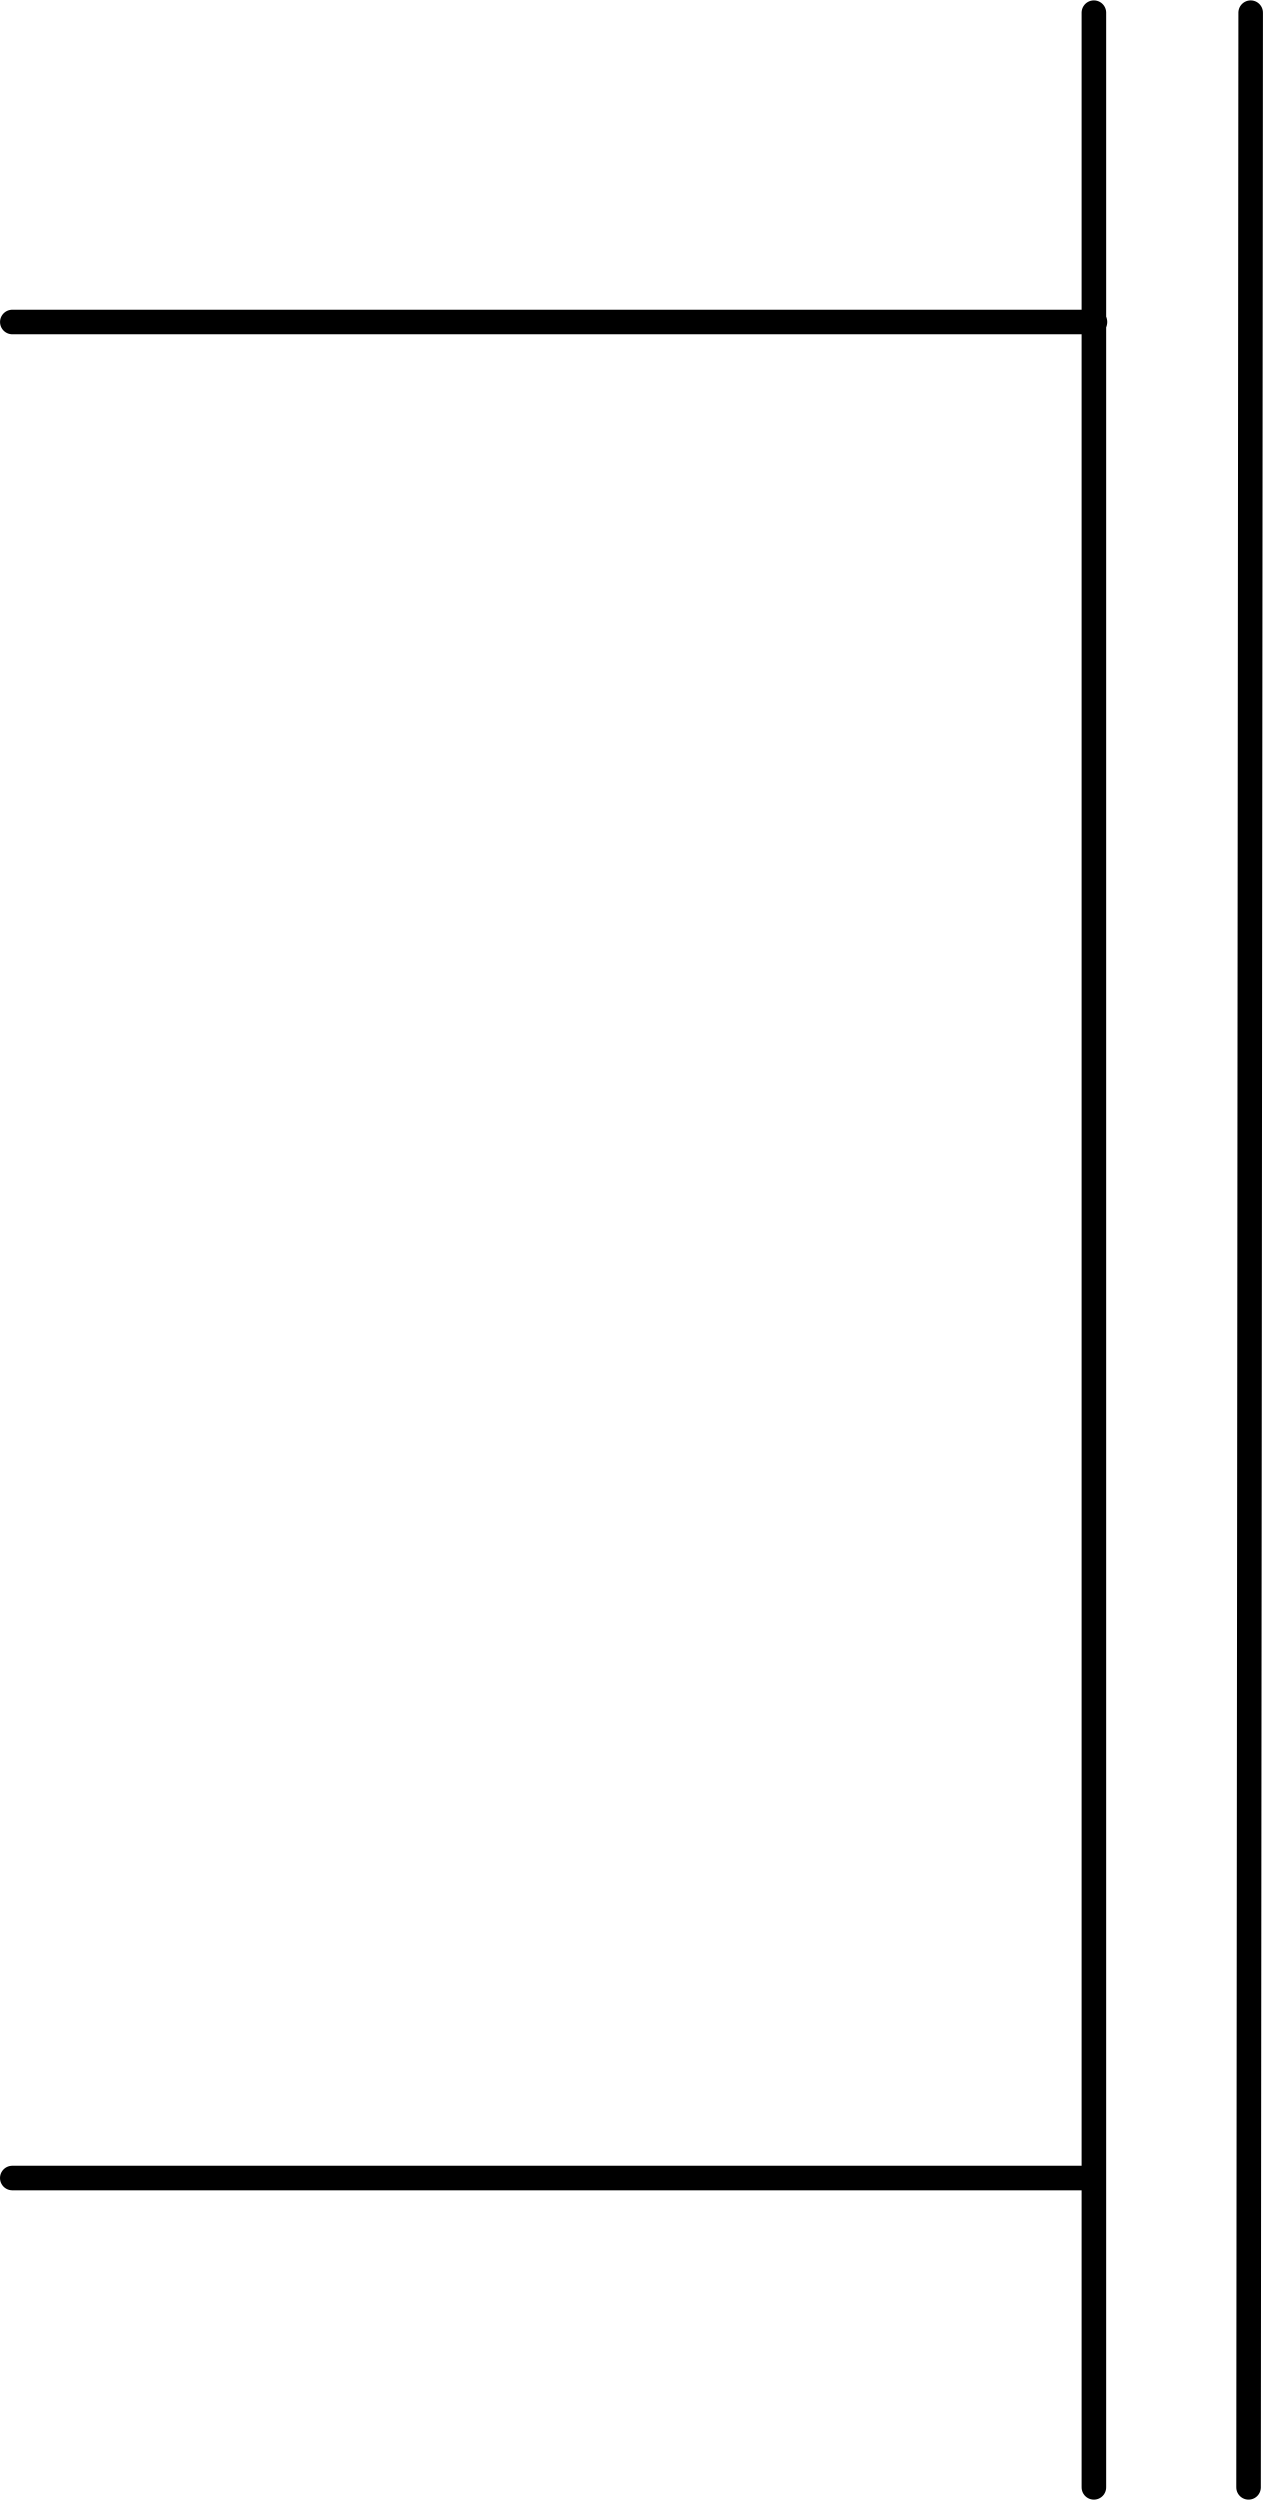
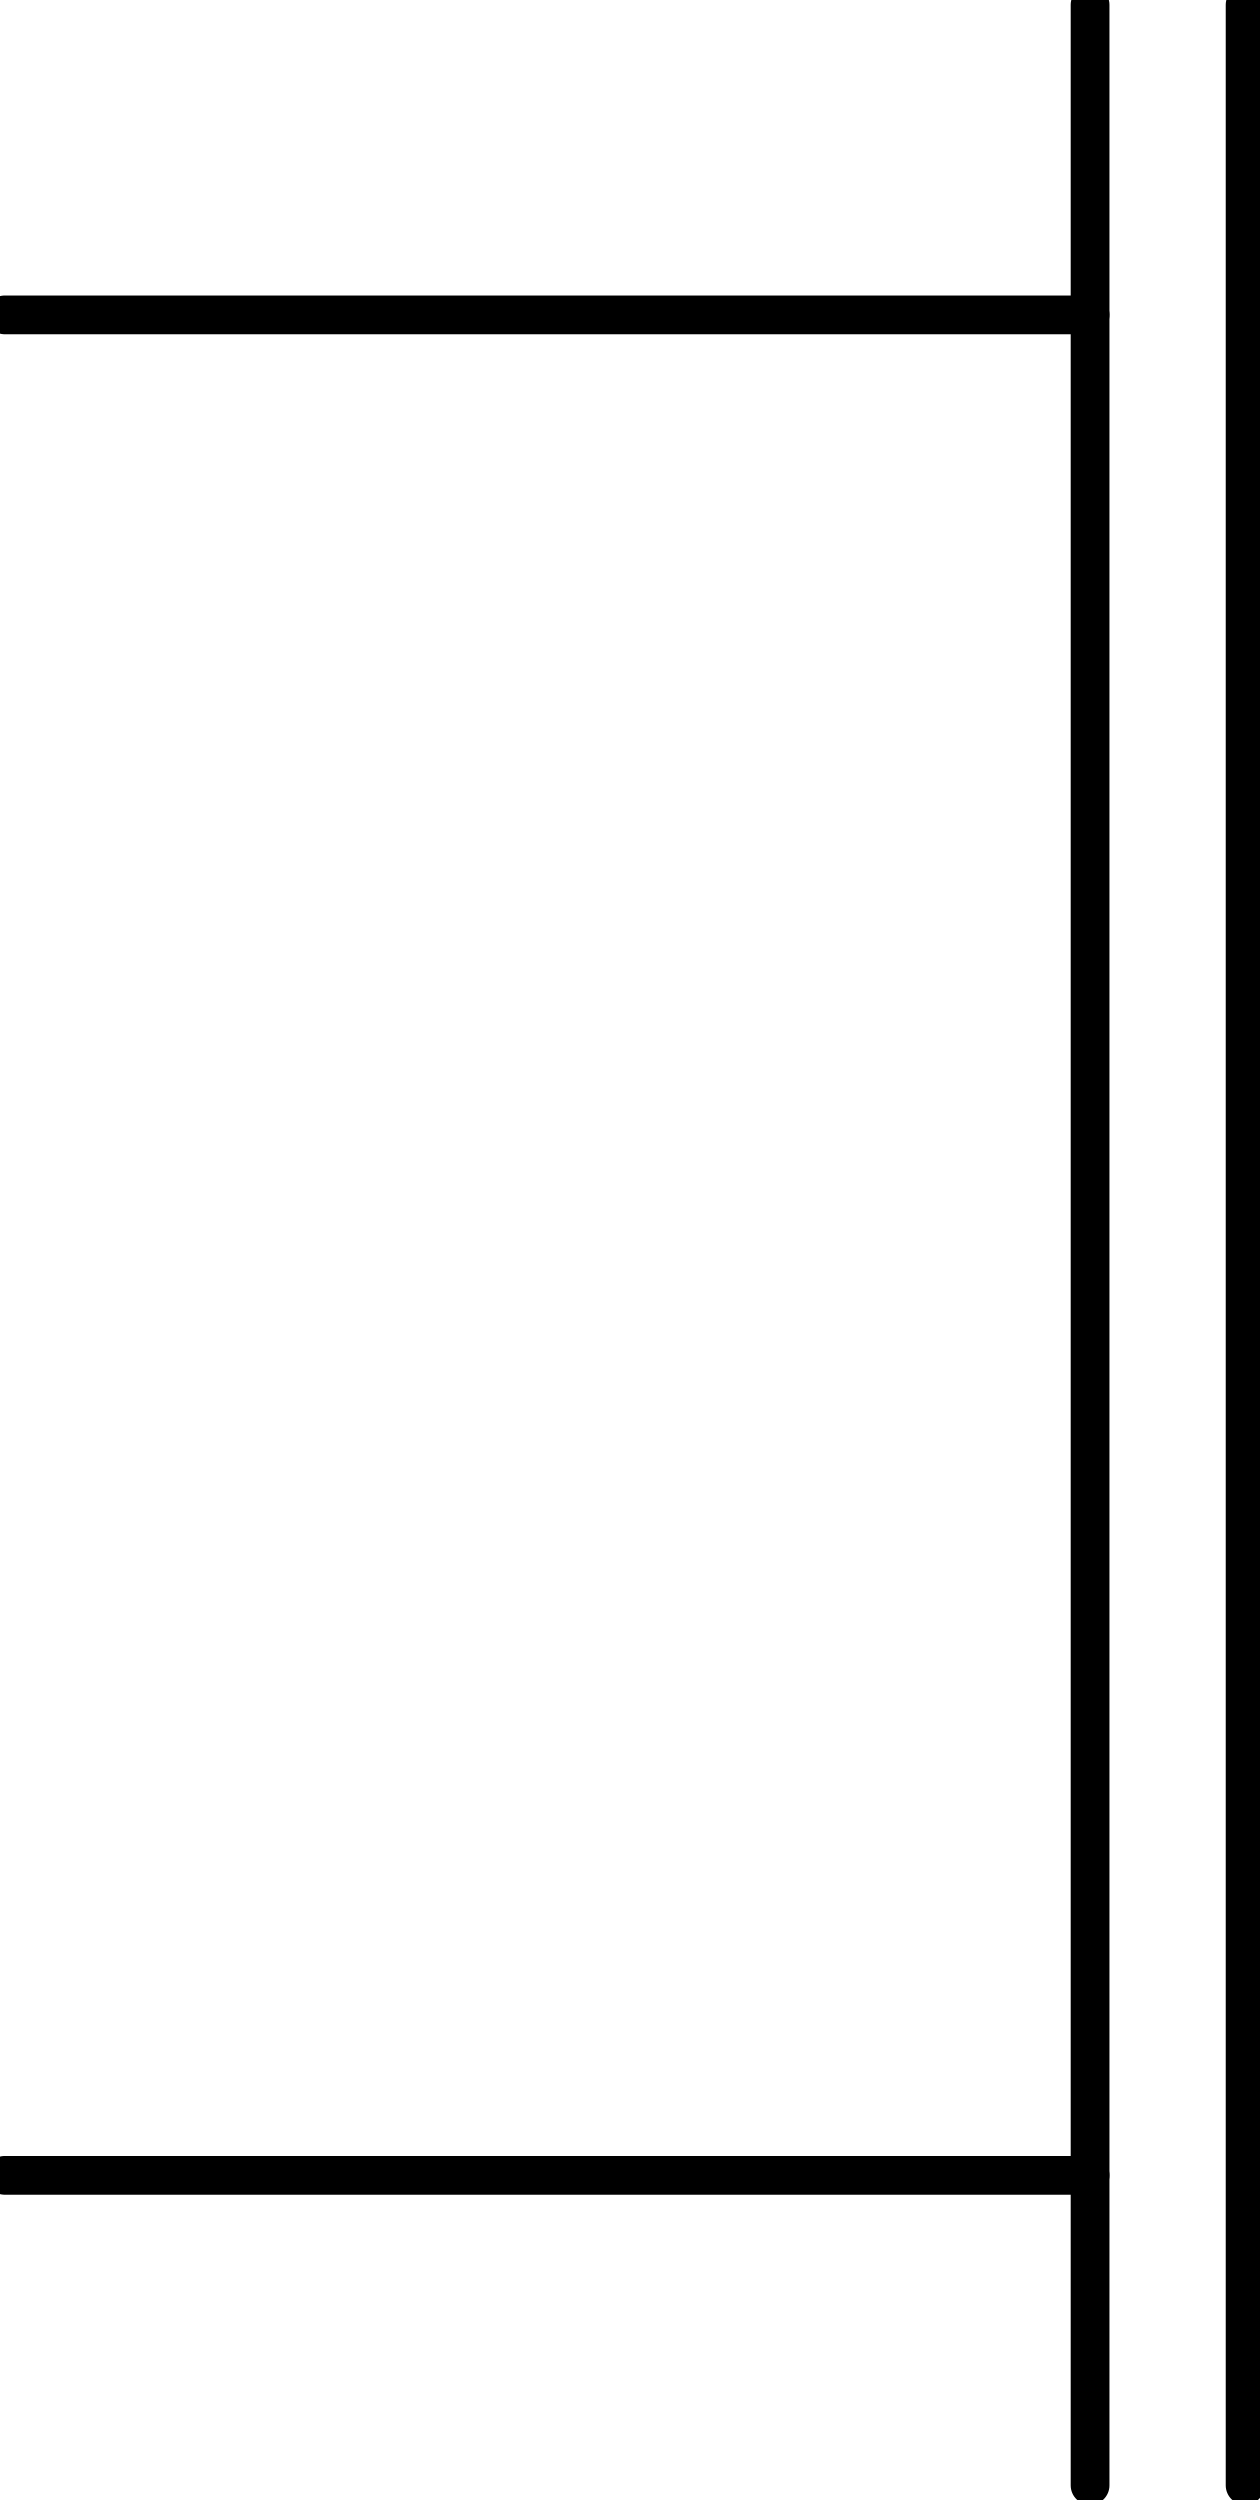
- <svg xmlns="http://www.w3.org/2000/svg" xmlns:ns1="http://schemas.microsoft.com/visio/2003/SVGExtensions/" width="1.607in" height="3.181in" viewBox="0 0 115.733 229.022" xml:space="preserve" color-interpolation-filters="sRGB" class="st2">
-   <ns1:documentProperties ns1:langID="2057" ns1:metric="true" ns1:viewMarkup="false" />
-   <style type="text/css">
- 	
- 		.st1 {stroke:#000000;stroke-linecap:round;stroke-linejoin:round;stroke-width:2.25}
- 		.st2 {fill:none;fill-rule:evenodd;font-size:12px;overflow:visible;stroke-linecap:square;stroke-miterlimit:3}
- 	
- 	</style>
-   <g ns1:mID="0" ns1:index="1" ns1:groupContext="foregroundPage">
-     <ns1:pageProperties ns1:drawingScale="0.0393701" ns1:pageScale="0.0393701" ns1:drawingUnits="24" ns1:shadowOffsetX="8.50394" ns1:shadowOffsetY="-8.50394" />
-     <ns1:layer ns1:name="Symbol" ns1:index="0" />
-     <g id="shape1406-1" ns1:mID="1406" ns1:groupContext="shape" ns1:layerMember="0" transform="translate(100.338,258.493) rotate(180)">
-       <path d="M0 229.02 L99.21 229.02" class="st1" />
+ <svg xmlns="http://www.w3.org/2000/svg" version="1.1" width="34.393mm" height="68.257mm" viewBox="-0.031 -0.031 8.125 16.125">
+   <defs vector-effect="non-scaling-stroke" />
+   <g>
+     <g id="cell-FrOy-C6KgOLYoTIRFGJO-3" layer="Symbol">
+       <path d="M0 14L7 14" fill="none" stroke="rgb(0, 0, 0)" stroke-miterlimit="10" pointer-events="stroke" stroke-width="0.25" stroke-linecap="round" stroke-linejoin="round" />
    </g>
-     <g id="shape1408-4" ns1:mID="1408" ns1:groupContext="shape" ns1:layerMember="0" transform="translate(100.225,428.572) rotate(180)">
-       <path d="M0 229.02 L99.1 229.02" class="st1" />
+     <g id="cell-FrOy-C6KgOLYoTIRFGJO-2" layer="Symbol">
+       <path d="M0 2L7 2" fill="none" stroke="rgb(0, 0, 0)" stroke-miterlimit="10" pointer-events="stroke" stroke-width="0.25" stroke-linecap="round" stroke-linejoin="round" />
    </g>
-     <g id="shape1409-7" ns1:mID="1409" ns1:groupContext="shape" ns1:layerMember="0" transform="translate(-114.608,227.701) rotate(-89.951)">
-       <path d="M0 229.02 L226.77 229.02" class="st1" />
+     <g id="cell-FrOy-C6KgOLYoTIRFGJO-1" layer="Symbol">
+       <path d="M8 16L8 0" fill="none" stroke="rgb(0, 0, 0)" stroke-miterlimit="10" pointer-events="stroke" stroke-width="0.25" stroke-linecap="round" stroke-linejoin="round" />
    </g>
-     <g id="shape1410-10" ns1:mID="1410" ns1:groupContext="shape" ns1:layerMember="0" transform="translate(-128.781,227.897) rotate(-90)">
-       <path d="M0 229.02 L226.77 229.02" class="st1" />
+     <g id="cell-FrOy-C6KgOLYoTIRFGJO-0" layer="Symbol">
+       <path d="M7 16L7 0" fill="none" stroke="rgb(0, 0, 0)" stroke-miterlimit="10" pointer-events="stroke" stroke-width="0.25" stroke-linecap="round" stroke-linejoin="round" />
    </g>
  </g>
</svg>
